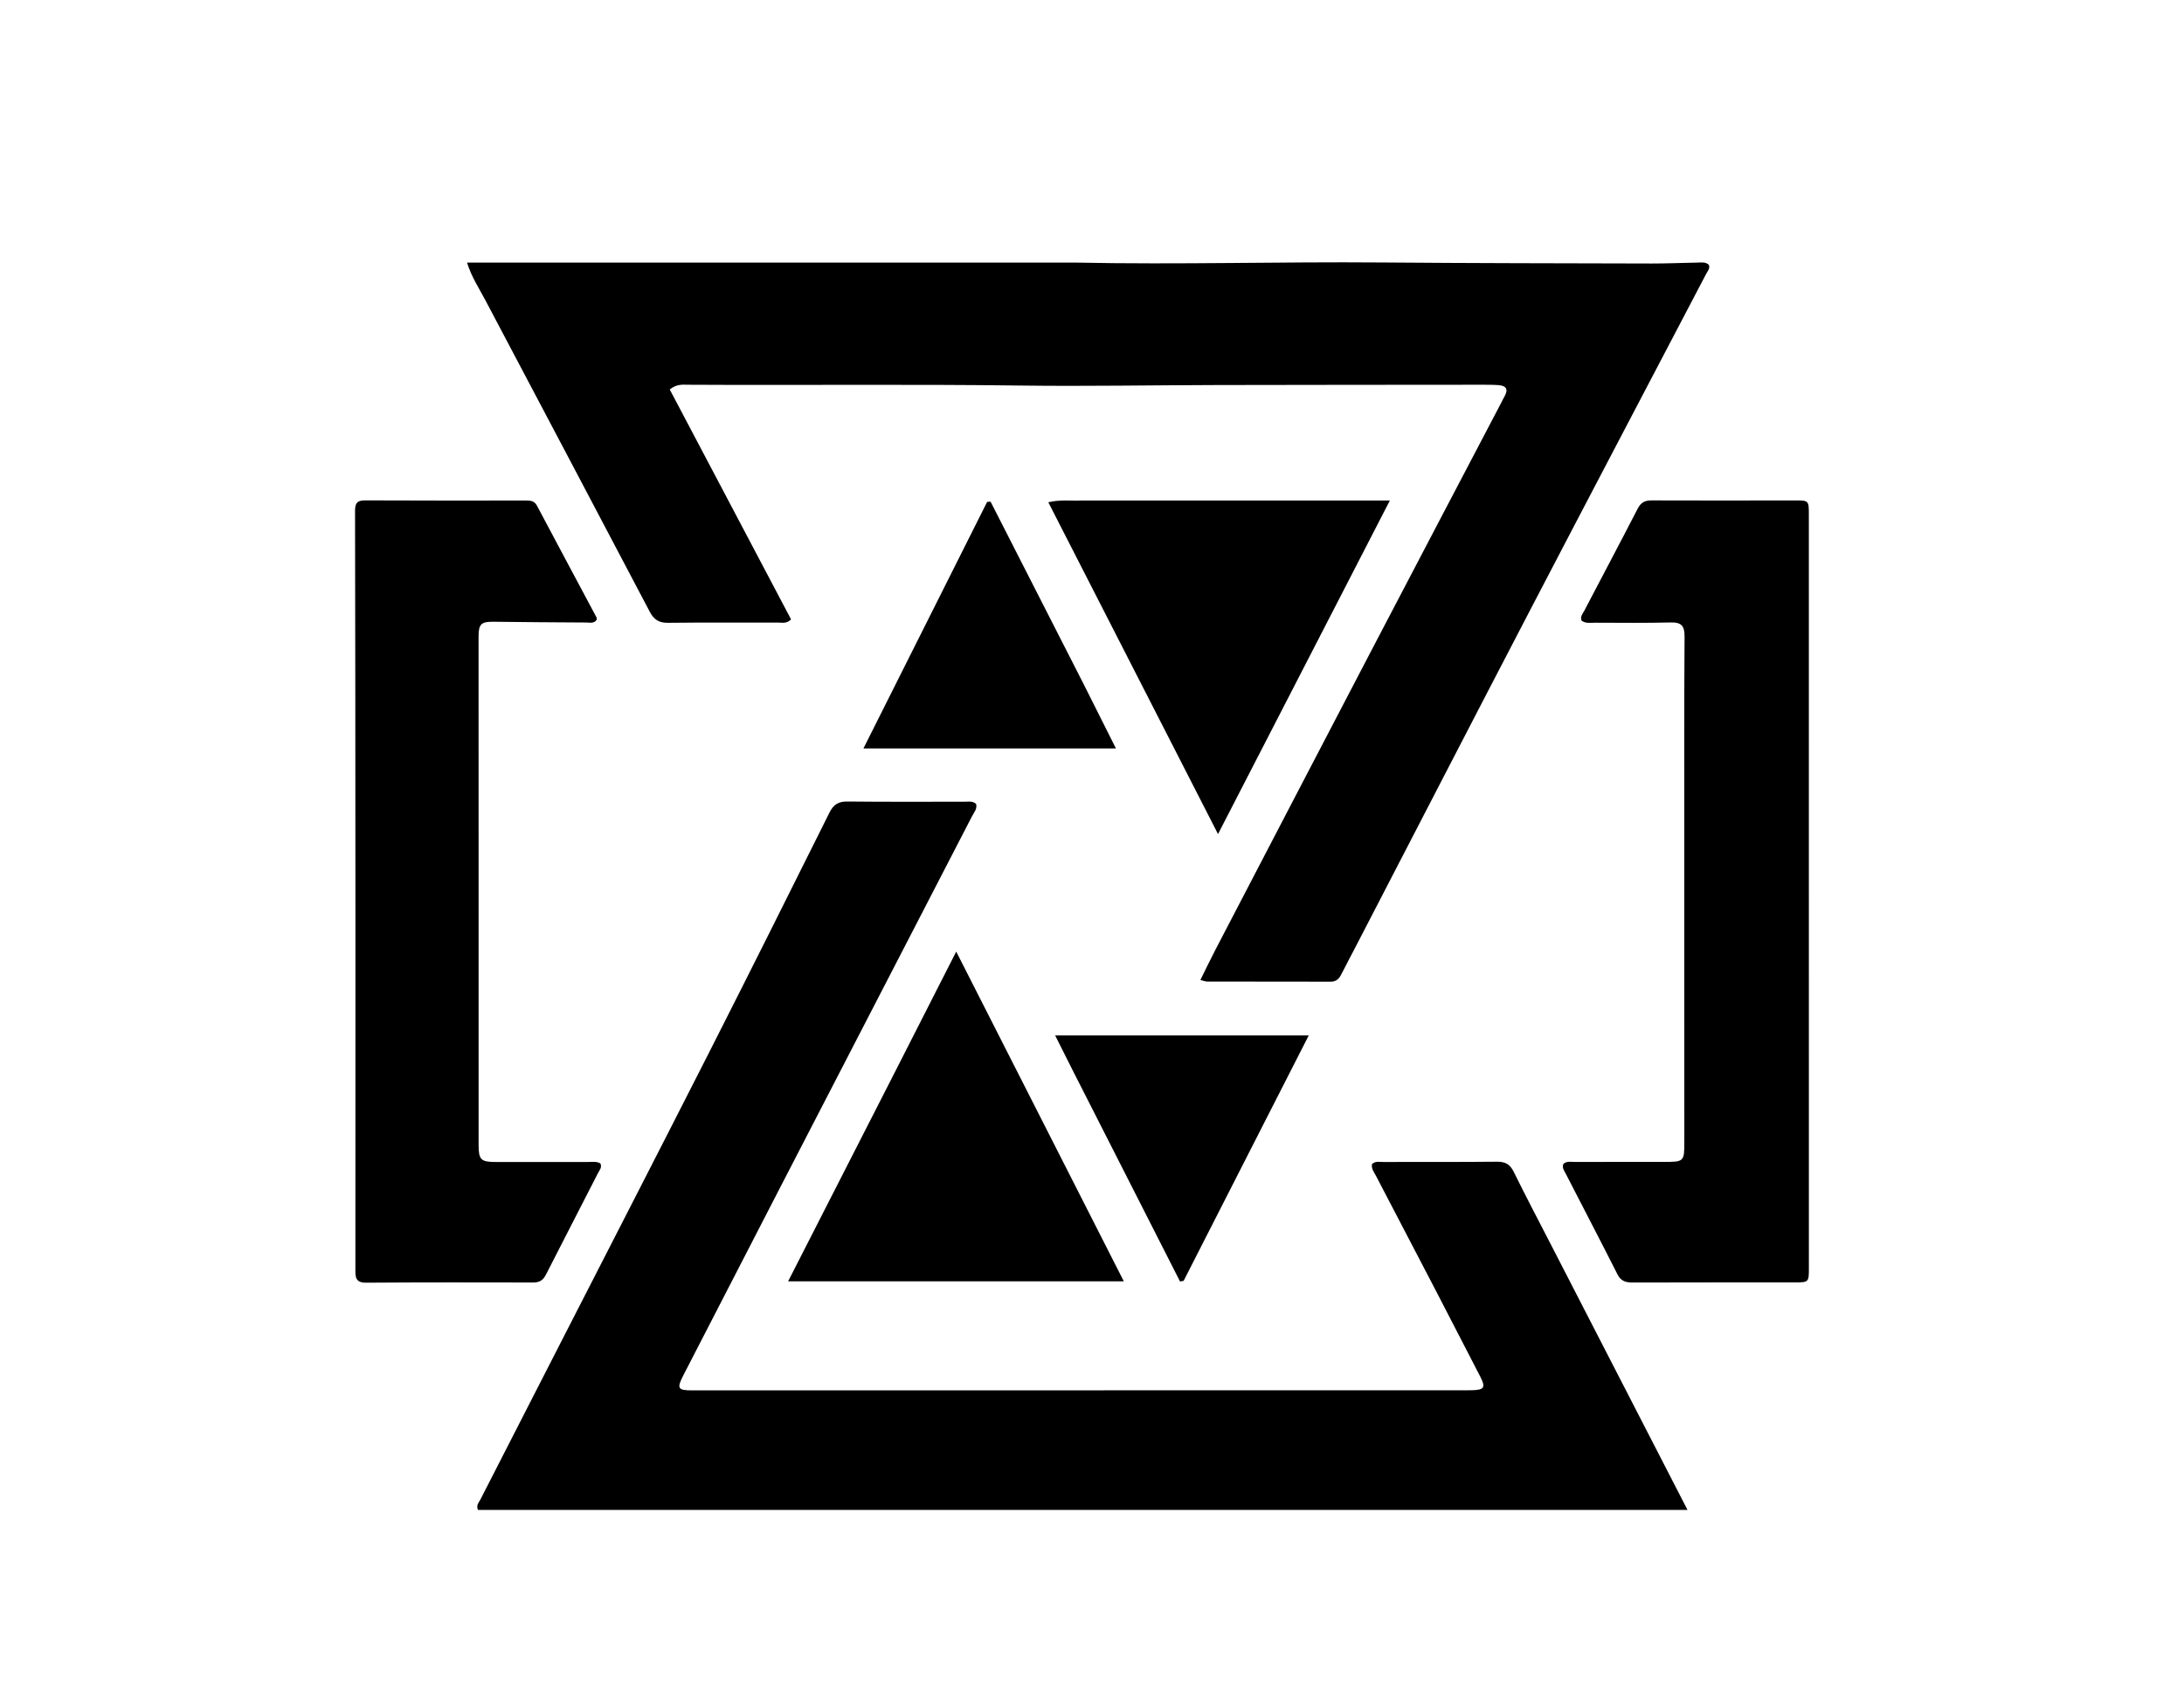
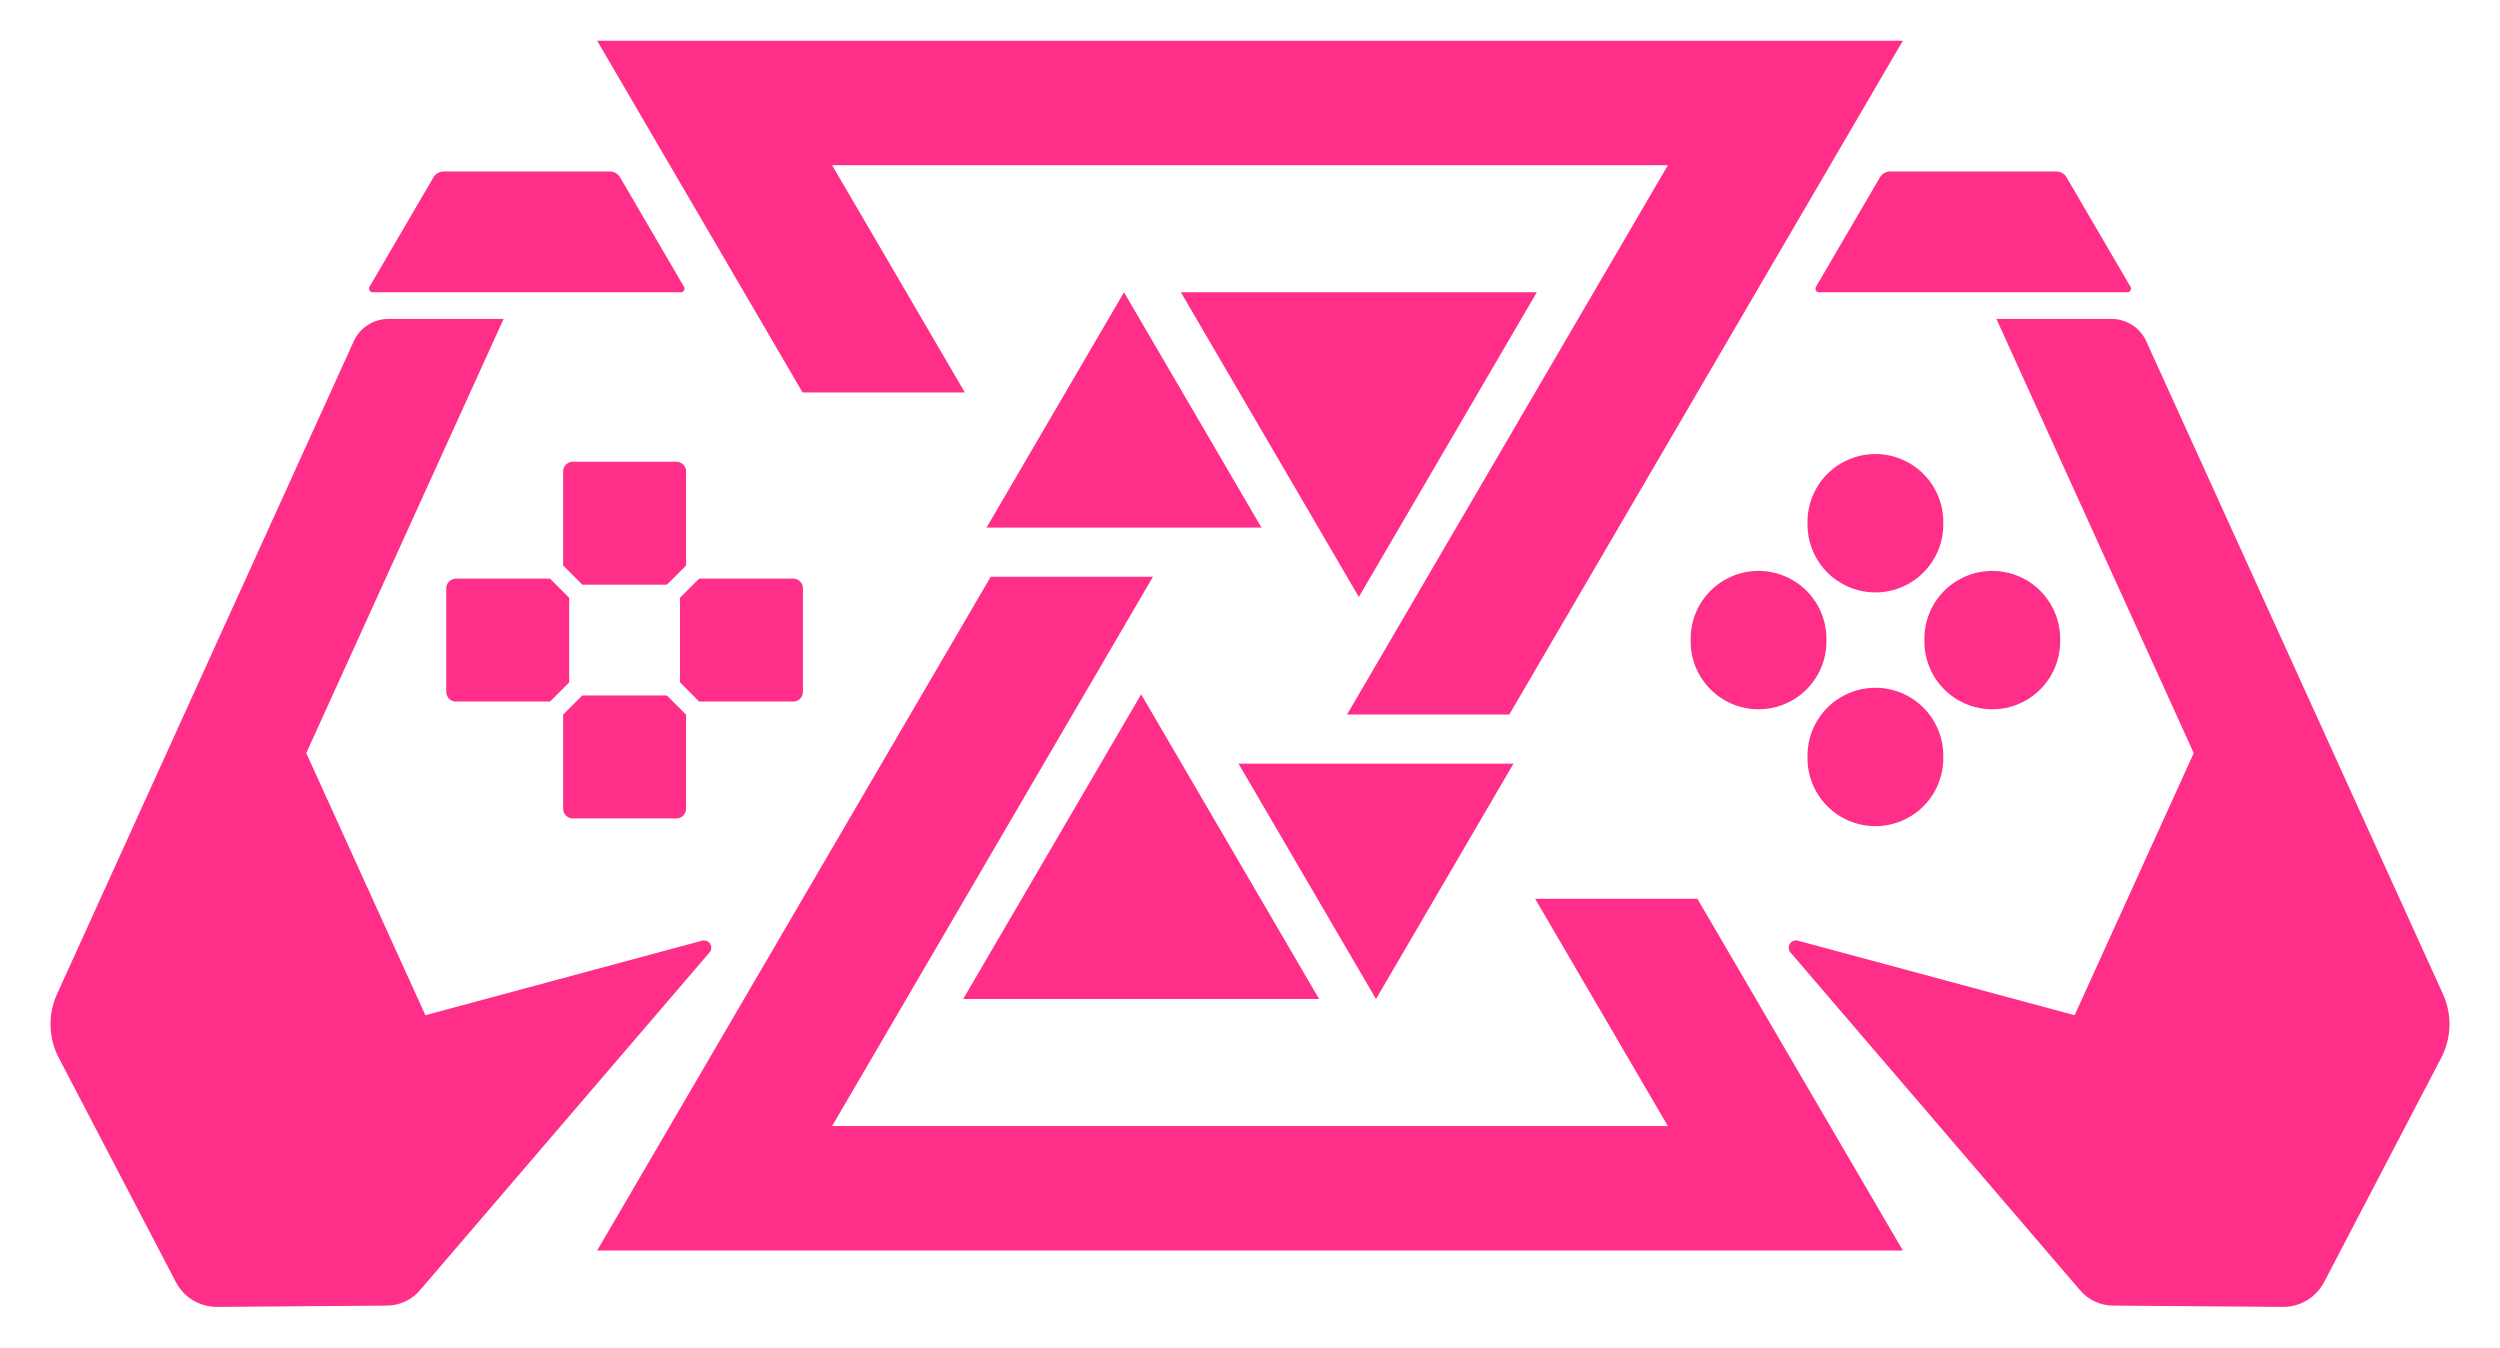
- <svg xmlns="http://www.w3.org/2000/svg" version="1.1" id="Layer_1" x="0px" y="0px" width="100%" viewBox="0 0 1024 800" enable-background="new 0 0 1024 800" xml:space="preserve">
-   <path fill="#000000" opacity="1" stroke="none" d=" M504.768,123.13   C552.711,124.107 600.198,122.676 647.688,123.067   C689.997,123.415 732.308,123.445 774.618,123.552   C781.612,123.57 788.605,123.223 795.6,123.13   C797.536,123.104 799.629,122.647 801.242,124.204   C801.841,125.969 800.636,127.119 799.969,128.393   C772.385,181.084 744.692,233.718 717.212,286.463   C689.966,338.761 662.934,391.171 635.805,443.531   C633.506,447.968 631.155,452.378 628.893,456.833   C627.839,458.91 626.527,460.287 623.938,460.279   C604.605,460.223 585.272,460.25 565.939,460.216   C565.171,460.215 564.403,459.867 562.816,459.481   C565.333,454.418 567.594,449.678 570.017,445.023   C594.407,398.181 618.789,351.335 643.243,304.527   C663.377,265.989 683.604,227.502 703.789,188.991   C704.33,187.958 704.812,186.891 705.4,185.885   C707.318,182.603 706.236,180.833 702.615,180.575   C699.794,180.374 696.953,180.392 694.122,180.395   C652.965,180.428 611.807,180.443 570.65,180.529   C540.015,180.593 509.374,181.173 478.746,180.774   C426.75,180.097 374.756,180.69 322.763,180.397   C320.14,180.382 317.394,179.937 314.014,182.599   C332.927,218.442 351.948,254.488 370.904,290.413   C368.79,292.539 366.675,291.897 364.772,291.903   C347.606,291.954 330.438,291.812 313.274,292.015   C309.04,292.065 306.64,290.616 304.67,286.87   C279.01,238.059 253.212,189.321 227.464,140.556   C224.623,135.176 221.183,130.073 218.971,123.127   C314.559,123.127 409.436,123.127 504.768,123.13  z" />
-   <path fill="#000000" opacity="1" stroke="none" d=" M726.953,583.127   C748.357,624.683 769.58,665.918 791.22,707.963   C601.317,707.963 412.657,707.963 224.113,707.963   C223.134,705.796 224.512,704.509 225.236,703.092   C238.275,677.581 251.337,652.083 264.391,626.58   C286.928,582.547 309.572,538.569 331.964,494.462   C351.116,456.738 370.028,418.891 388.893,381.022   C390.794,377.205 393.083,375.759 397.36,375.808   C415.687,376.022 434.018,375.882 452.347,375.906   C454.122,375.908 456.031,375.451 457.668,376.945   C458.262,379.282 456.637,380.996 455.693,382.826   C425.665,440.987 395.581,499.119 365.532,557.269   C350.469,586.419 335.438,615.585 320.433,644.764   C317.208,651.035 317.75,651.906 324.65,651.905   C445.792,651.896 566.933,651.874 688.074,651.855   C688.741,651.854 689.407,651.856 690.074,651.84   C695.986,651.706 696.676,650.539 694,645.37   C687.264,632.354 680.583,619.309 673.821,606.306   C664.292,587.982 654.699,569.69 645.171,551.365   C644.279,549.65 642.909,548.04 643.268,545.838   C644.797,544.301 646.727,544.816 648.474,544.812   C666.304,544.763 684.134,544.865 701.962,544.691   C705.824,544.654 708.019,545.944 709.735,549.434   C715.244,560.641 721.069,571.693 726.953,583.127  z" />
-   <path fill="#000000" opacity="1" stroke="none" d=" M166.638,412   C166.605,354.187 166.606,296.875 166.469,239.562   C166.461,235.885 167.447,234.593 171.222,234.613   C196.379,234.743 221.537,234.69 246.695,234.679   C248.766,234.678 250.56,234.839 251.724,237.034   C261.006,254.54 270.366,272.005 279.685,289.492   C279.827,289.759 279.756,290.139 279.791,290.538   C278.581,292.464 276.57,291.885 274.857,291.876   C260.367,291.808 245.877,291.688 231.388,291.521   C225.635,291.454 224.384,292.553 224.383,298.481   C224.373,377.953 224.376,457.425 224.403,536.897   C224.405,543.706 225.505,544.798 232.178,544.813   C246.673,544.846 261.168,544.788 275.662,544.815   C277.619,544.819 279.661,544.416 281.513,545.498   C282.37,547.377 281.043,548.721 280.327,550.122   C272.222,565.99 264.03,581.813 255.946,597.691   C254.661,600.215 252.97,601.324 250.073,601.318   C223.916,601.262 197.758,601.226 171.602,601.413   C166.451,601.45 166.63,598.48 166.632,594.935   C166.663,543.453 166.651,491.972 166.648,440.49   C166.647,431.16 166.643,421.83 166.638,412  z" />
-   <path fill="#000000" opacity="1" stroke="none" d=" M789.706,391   C789.713,359.833 789.614,329.166 789.83,298.501   C789.866,293.482 788.396,291.726 783.346,291.85   C771.52,292.14 759.682,292.005 747.849,291.973   C745.742,291.968 743.501,292.455 741.548,290.986   C740.767,289.133 742.061,287.793 742.788,286.403   C751.12,270.455 759.579,254.573 767.808,238.572   C769.33,235.613 771.175,234.611 774.428,234.626   C796.761,234.73 819.094,234.653 841.427,234.634   C848.057,234.629 848.102,234.628 848.103,241.3   C848.115,337.466 848.113,433.632 848.116,529.799   C848.117,551.465 848.127,573.132 848.118,594.798   C848.116,601.124 847.959,601.272 841.715,601.274   C816.382,601.285 791.048,601.256 765.715,601.332   C762.489,601.342 760.071,600.863 758.4,597.553   C750.443,581.79 742.251,566.145 734.19,550.434   C733.461,549.014 732.281,547.617 733.008,545.712   C734.693,544.245 736.783,544.812 738.703,544.804   C752.369,544.751 766.035,544.78 779.702,544.781   C789.717,544.782 789.723,544.781 789.722,534.999   C789.718,487.166 789.712,439.333 789.706,391  z" />
-   <path fill="#000000" opacity="1" stroke="none" d=" M507.008,234.683   C555.086,234.683 602.666,234.683 651.649,234.683   C624.667,287.061 598.281,338.279 571.086,391.069   C544.175,338.453 517.975,287.228 491.517,235.499   C497.27,234.133 501.92,234.924 507.008,234.683  z" />
-   <path fill="#000000" opacity="1" stroke="none" d=" M419.265,503.302   C428.841,484.497 438.241,466.021 448.338,446.176   C474.829,498.291 500.623,549.036 526.917,600.764   C474.082,600.764 422.512,600.764 369.524,600.764   C386.341,567.808 402.715,535.719 419.265,503.302  z" />
-   <path fill="#000000" opacity="1" stroke="none" d=" M503.33,502.6   C500.486,496.98 497.827,491.68 494.721,485.487   C534.647,485.487 573.456,485.487 613.617,485.487   C593.819,524.322 574.388,562.436 554.956,600.551   C554.397,600.65 553.837,600.749 553.278,600.848   C536.69,568.205 520.103,535.562 503.33,502.6  z" />
-   <path fill="#000000" opacity="1" stroke="none" d=" M508.495,321.571   C513.398,331.33 518.126,340.761 523.223,350.928   C483.527,350.928 444.976,350.928 404.829,350.928   C424.464,311.793 443.643,273.567 462.822,235.341   C463.362,235.295 463.902,235.249 464.442,235.204   C479.068,263.883 493.695,292.563 508.495,321.571  z" />
+ <svg xmlns="http://www.w3.org/2000/svg" color="#FF2E88" viewBox="110 210 1030 555" fill="currentColor">
+   <path id="z-upper" d="M356.03 226.79L893.97 226.79L731.82 504.4L664.97 504.4L797.18 278.06L452.82 278.06L507.52 371.69L440.67 371.69Z" />
+   <path id="z-lower" d="M518.18 447.61L585.03 447.61L452.82 673.95L797.18 673.95L742.48 580.31L809.33 580.31L893.97 725.21L356.03 725.21Z" />
+   <path d="M573.09 330.41L629.73 427.38L516.45 427.38ZM596.52 330.41L743.17 330.41L669.84 455.95ZM580.16 496.06L653.48 621.6L506.83 621.6ZM620.27 524.63L733.55 524.63L676.91 621.6Z" />
+   <path d="M288.55 283.11A5 5 0 0 1 292.87 280.64L361.18 280.64A5 5 0 0 1 365.5 283.11L391.81 328.16A1.5 1.5 0 0 1 390.52 330.42L263.54 330.42A1.5 1.5 0 0 1 262.24 328.16Z" />
+   <path d="M255.74 350.6A15.7 15.7 0 0 1 270.03 341.4L317.48 341.4L236.18 520.27L285.26 628.27L399.26 597.56A3 3 0 0 1 402.32 602.41L282.97 741.63A18 18 0 0 1 269.44 747.91L199.46 748.44A19 19 0 0 1 182.47 738.23L134.22 645.83A30 30 0 0 1 133.51 619.53Z" />
+   <path d="M987.76 328.16A1.5 1.5 0 0 1 986.46 330.42L859.48 330.42A1.5 1.5 0 0 1 858.19 328.16L884.5 283.11A5 5 0 0 1 888.82 280.64L957.13 280.64A5 5 0 0 1 961.45 283.11Z" />
+   <path d="M1116.49 619.53A30 30 0 0 1 1115.78 645.83L1067.53 738.23A19 19 0 0 1 1050.54 748.44L980.56 747.91A18 18 0 0 1 967.03 741.63L847.68 602.41A3 3 0 0 1 850.74 597.56L964.74 628.27L1013.82 520.27L932.52 341.4L979.97 341.4A15.7 15.7 0 0 1 994.26 350.6Z" />
+   <path d="M342.01 404.24A4 4 0 0 1 346.01 400.24L388.66 400.24A4 4 0 0 1 392.66 404.24L392.66 442.99L384.76 450.89L349.91 450.89L342.01 442.99ZM390.16 456.29L398.06 448.39L436.81 448.39A4 4 0 0 1 440.81 452.39L440.81 495.04A4 4 0 0 1 436.81 499.04L398.06 499.04L390.16 491.14ZM342.01 504.44L349.91 496.54L384.76 496.54L392.66 504.44L392.66 543.19A4 4 0 0 1 388.66 547.19L346.01 547.19A4 4 0 0 1 342.01 543.19ZM293.86 452.39A4 4 0 0 1 297.86 448.39L336.6 448.39L344.5 456.29L344.5 491.14L336.6 499.04L297.86 499.04A4 4 0 0 1 293.86 495.04Z" />
+   <path d="M854.69 425.57A27.98 27.98 0 1 0 910.64 425.57A27.98 27.98 0 1 0 854.69 425.57ZM902.84 473.72A27.98 27.98 0 1 0 958.79 473.72A27.98 27.98 0 1 0 902.84 473.72ZM854.69 521.87A27.98 27.98 0 1 0 910.64 521.87A27.98 27.98 0 1 0 854.69 521.87ZM806.54 473.72A27.98 27.98 0 1 0 862.49 473.72A27.98 27.98 0 1 0 806.54 473.72Z" />
</svg>
